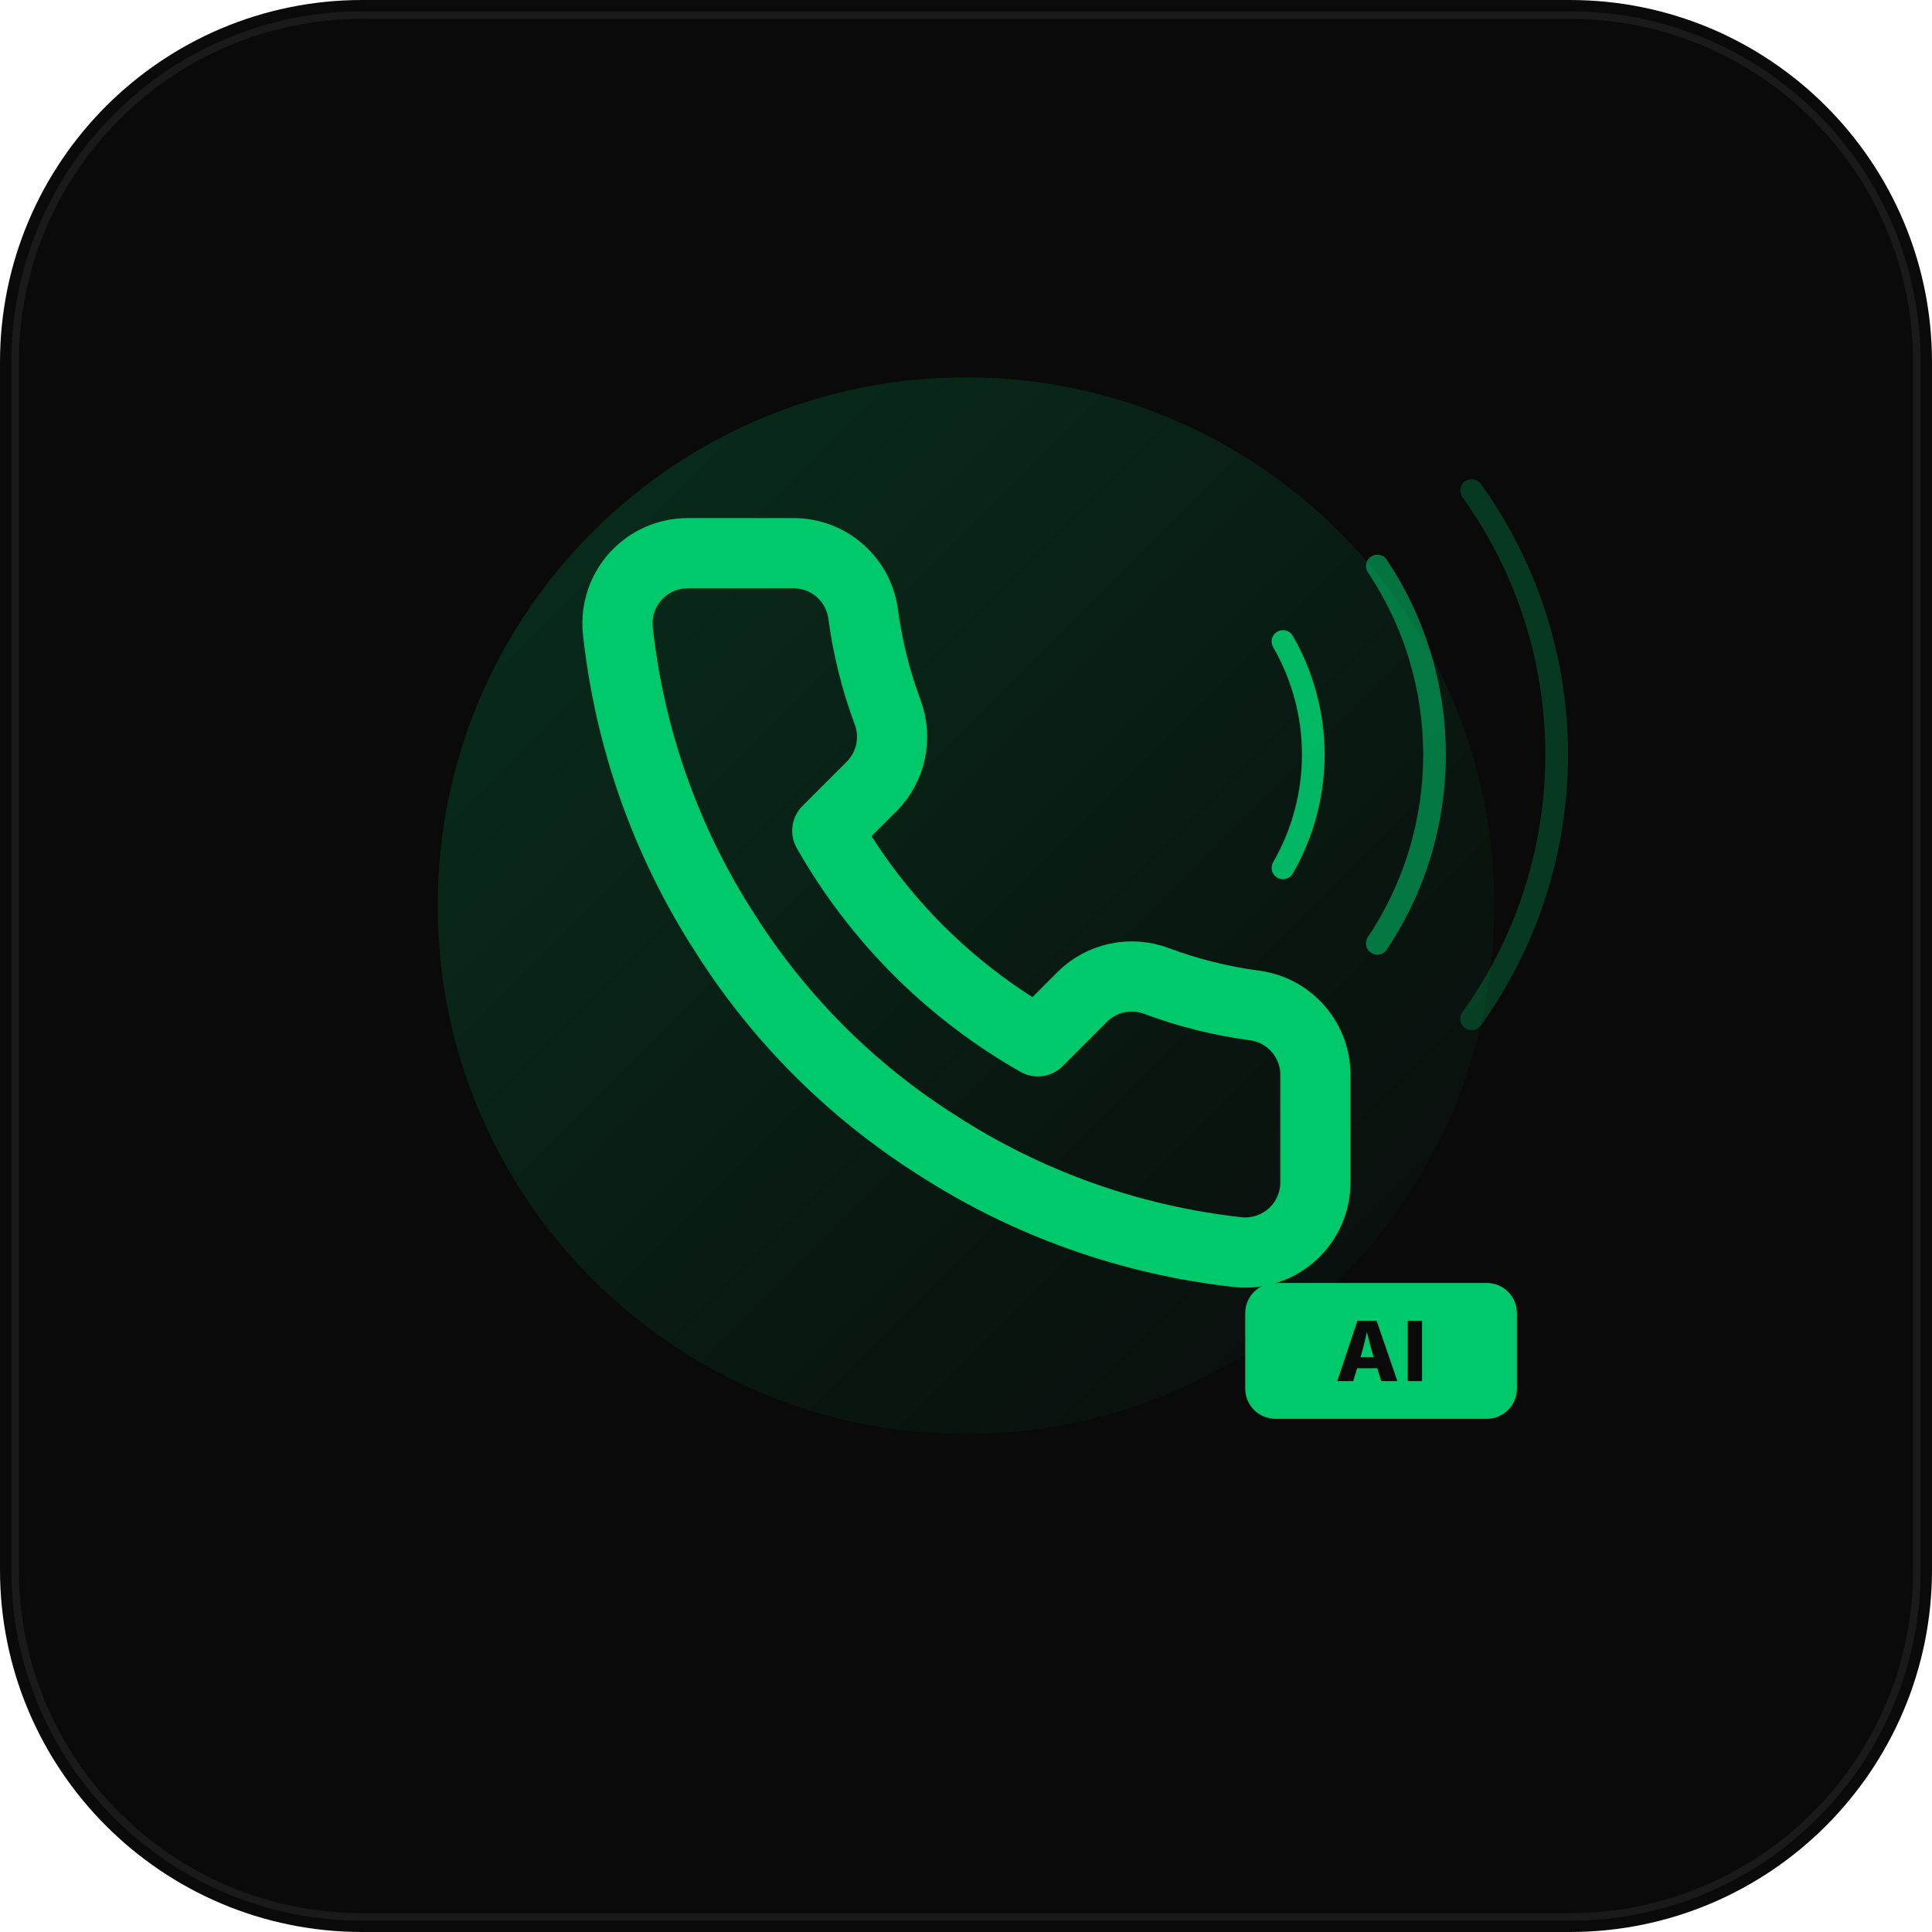
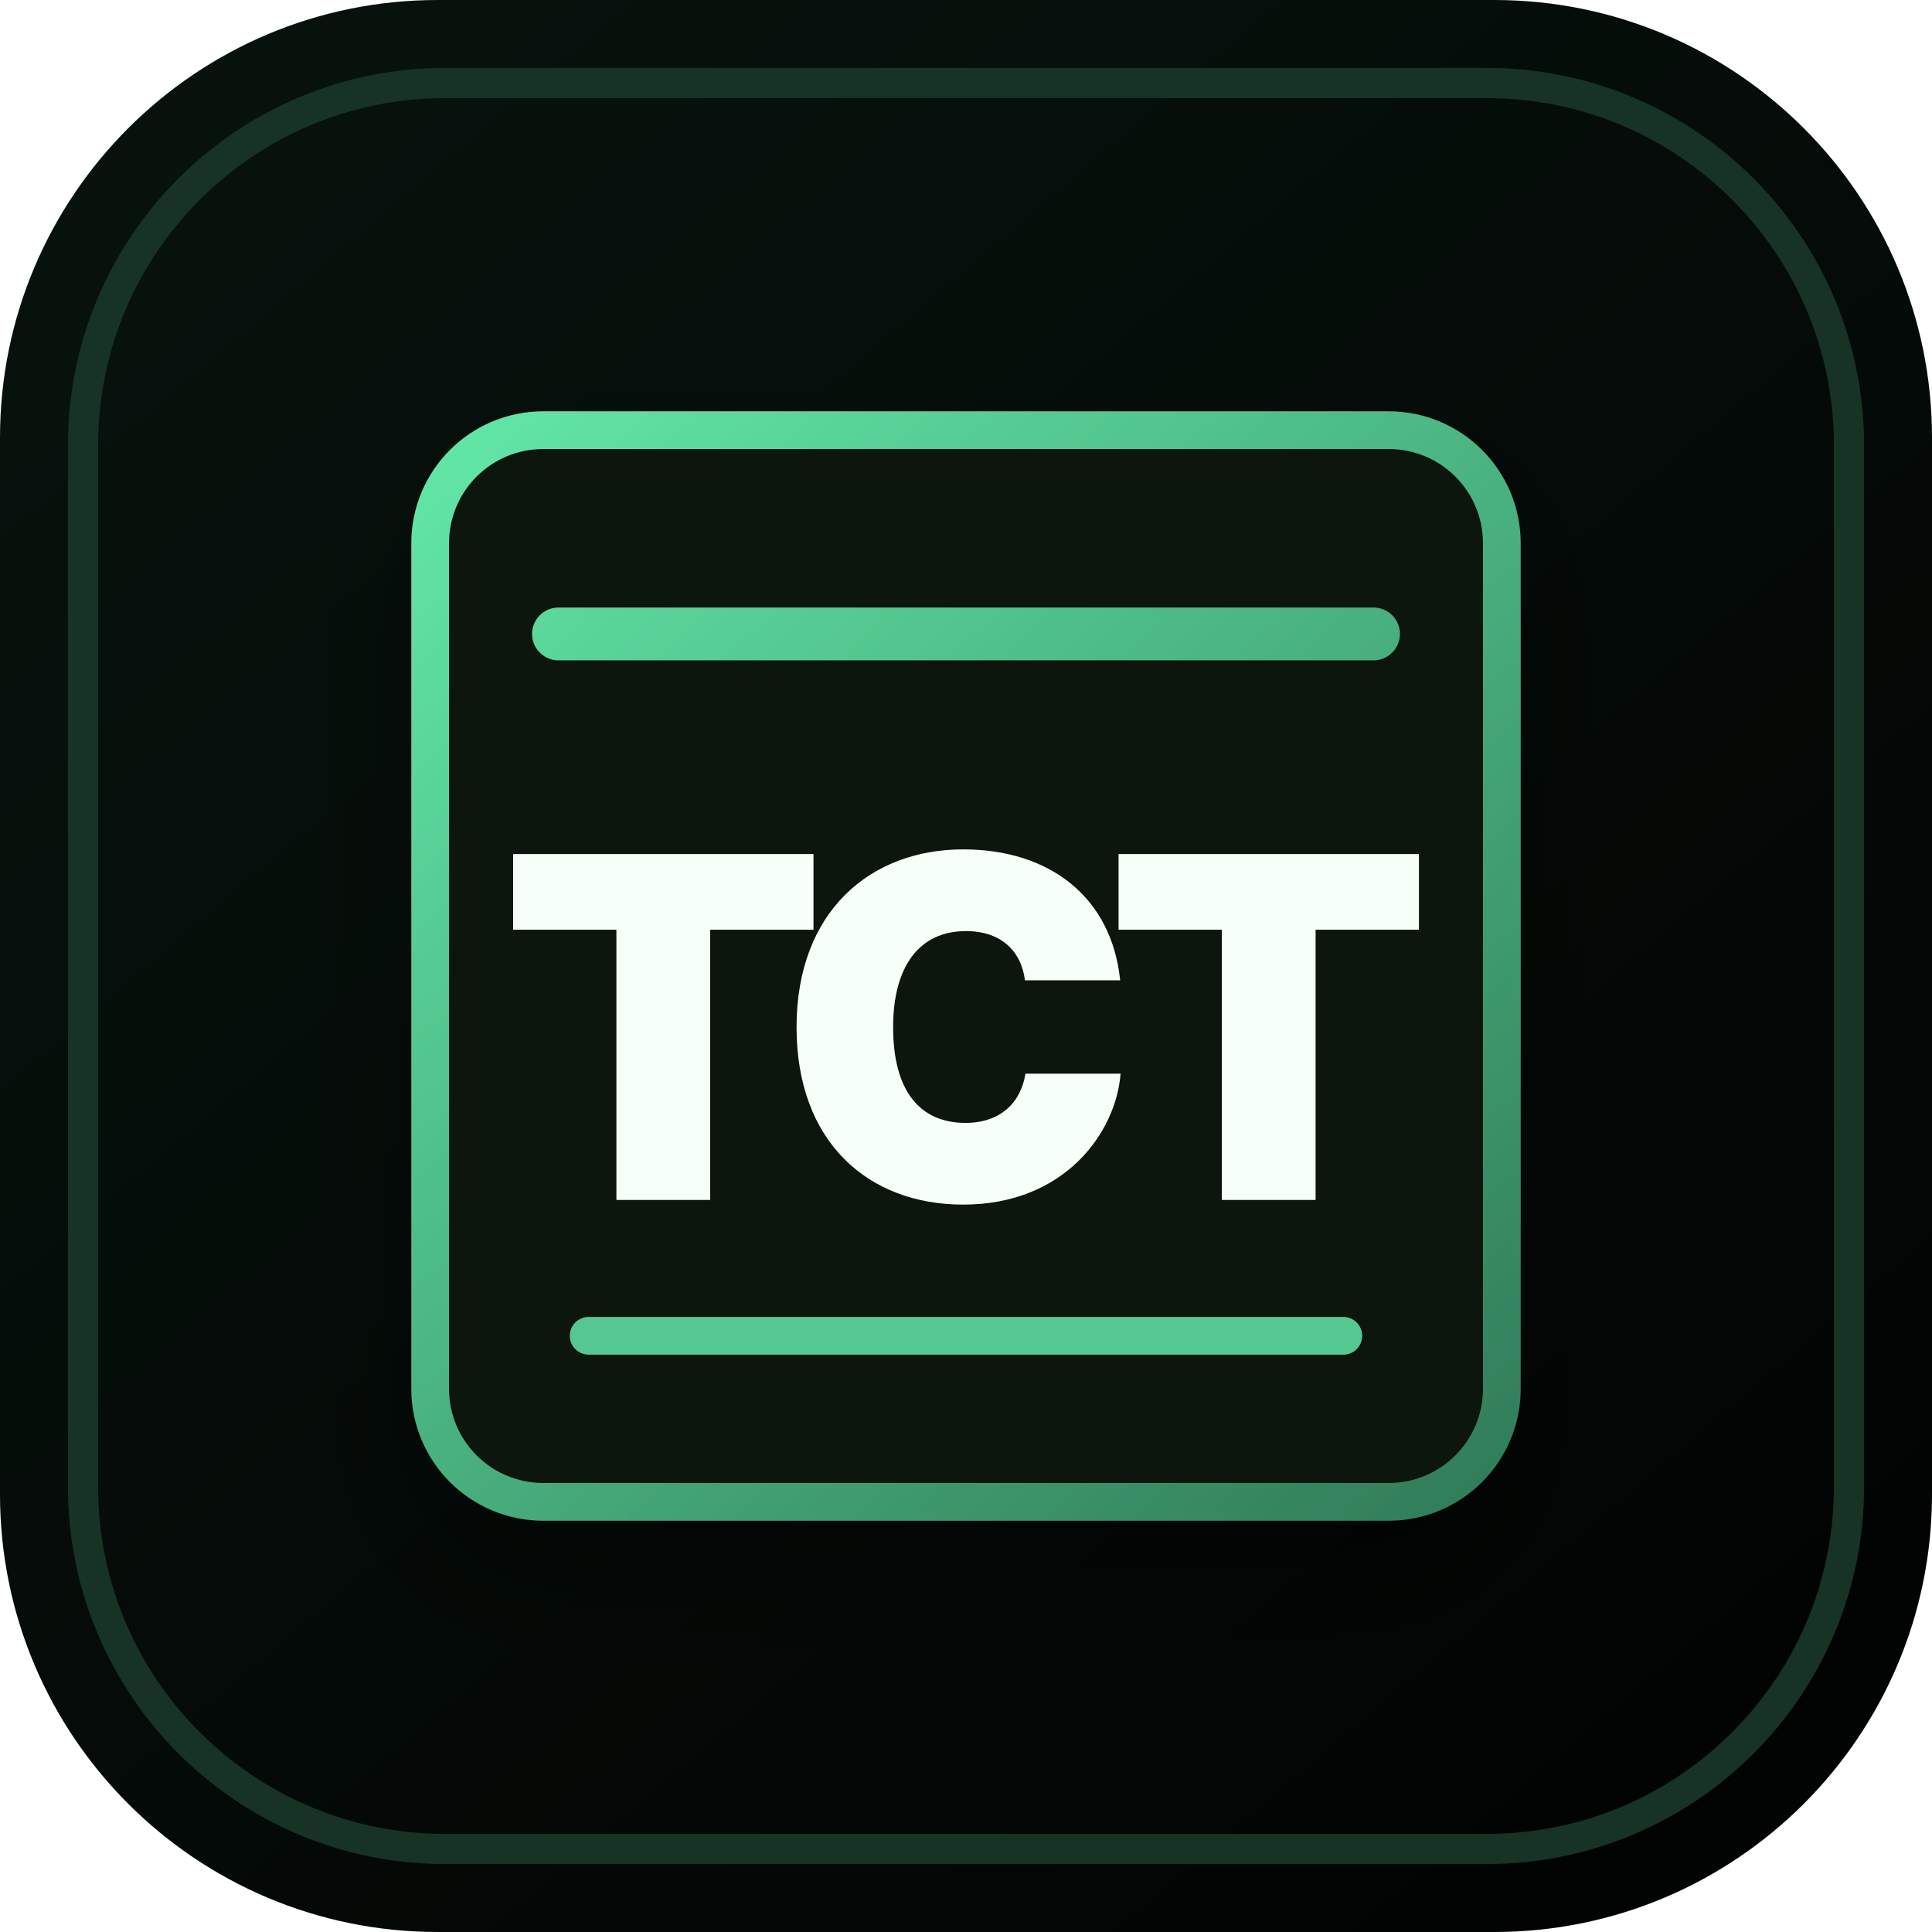
- <svg xmlns="http://www.w3.org/2000/svg" viewBox="0 0 512 512">
+ <svg xmlns="http://www.w3.org/2000/svg" viewBox="0 0 512 512" role="img" aria-label="The Call Taker">
  <defs>
-     <linearGradient id="glow" x1="0%" y1="0%" x2="100%" y2="100%">
-       <stop offset="0%" style="stop-color:#00C96B;stop-opacity:0.2" />
-       <stop offset="100%" style="stop-color:#00C96B;stop-opacity:0" />
+     <linearGradient id="mark-bg" x1="74" y1="42" x2="438" y2="470" gradientUnits="userSpaceOnUse">
+       <stop offset="0" stop-color="#07120d" />
+       <stop offset="1" stop-color="#020403" />
    </linearGradient>
+     <linearGradient id="mark-green" x1="100" y1="82" x2="412" y2="430" gradientUnits="userSpaceOnUse">
+       <stop offset="0" stop-color="#66f0ae" />
+       <stop offset="1" stop-color="#2d7352" />
+     </linearGradient>
+     <filter id="soft-shadow" x="-20%" y="-20%" width="140%" height="140%">
+       <feDropShadow dx="0" dy="18" stdDeviation="18" flood-color="#000000" flood-opacity="0.35" />
+     </filter>
  </defs>
-   <rect width="512" height="512" rx="96" fill="#0a0a0a" />
-   <rect x="4" y="4" width="504" height="504" rx="92" fill="none" stroke="#1a1a1a" stroke-width="2" />
-   <circle cx="256" cy="240" r="140" fill="url(#glow)" />
-   <g transform="translate(144,128) scale(9.3)">
-     <path d="M22 16.92v3a2 2 0 0 1-2.18 2 19.79 19.79 0 0 1-8.63-3.07 19.5 19.5 0 0 1-6-6 19.79 19.79 0 0 1-3.07-8.67A2 2 0 0 1 4.11 2h3a2 2 0 0 1 2 1.72c.127.96.361 1.903.7 2.81a2 2 0 0 1-.45 2.11L8.09 9.91a16 16 0 0 0 6 6l1.27-1.27a2 2 0 0 1 2.11-.45c.907.339 1.85.573 2.81.7A2 2 0 0 1 22 16.92z" fill="none" stroke="#00C96B" stroke-width="2" stroke-linecap="round" stroke-linejoin="round" />
+   <rect width="512" height="512" rx="116" fill="url(#mark-bg)" />
+   <rect x="22" y="22" width="468" height="468" rx="96" fill="none" stroke="#163326" stroke-width="8" />
+   <g filter="url(#soft-shadow)">
+     <path d="M114 144c0-16.6 13.4-30 30-30h224c16.6 0 30 13.4 30 30v224c0 16.6-13.4 30-30 30H144c-16.6 0-30-13.4-30-30V144Z" fill="#08130e" stroke="url(#mark-green)" stroke-width="10" />
+     <path d="M148 168h216" stroke="url(#mark-green)" stroke-width="14" stroke-linecap="round" />
+     <text x="256" y="318" text-anchor="middle" font-family="Inter, Arial, sans-serif" font-size="126" font-weight="900" letter-spacing="-8" fill="#f7fff9">TCT</text>
+     <path d="M156 354h200" stroke="#66f0ae" stroke-width="10" stroke-linecap="round" opacity="0.82" />
  </g>
-   <g fill="none" stroke="#00C96B" stroke-linecap="round" stroke-width="6">
-     <path d="M 340 170 A 60 60 0 0 1 340 230" opacity="0.9" />
-     <path d="M 365 150 A 90 90 0 0 1 365 250" opacity="0.55" />
-     <path d="M 390 130 A 120 120 0 0 1 390 270" opacity="0.25" />
-   </g>
-   <rect x="330" y="340" width="72" height="36" rx="8" fill="#00C96B" />
-   <text x="366" y="366" text-anchor="middle" font-family="Inter, -apple-system, system-ui, sans-serif" font-size="22" font-weight="800" fill="#0a0a0a" letter-spacing="1">AI</text>
</svg>
